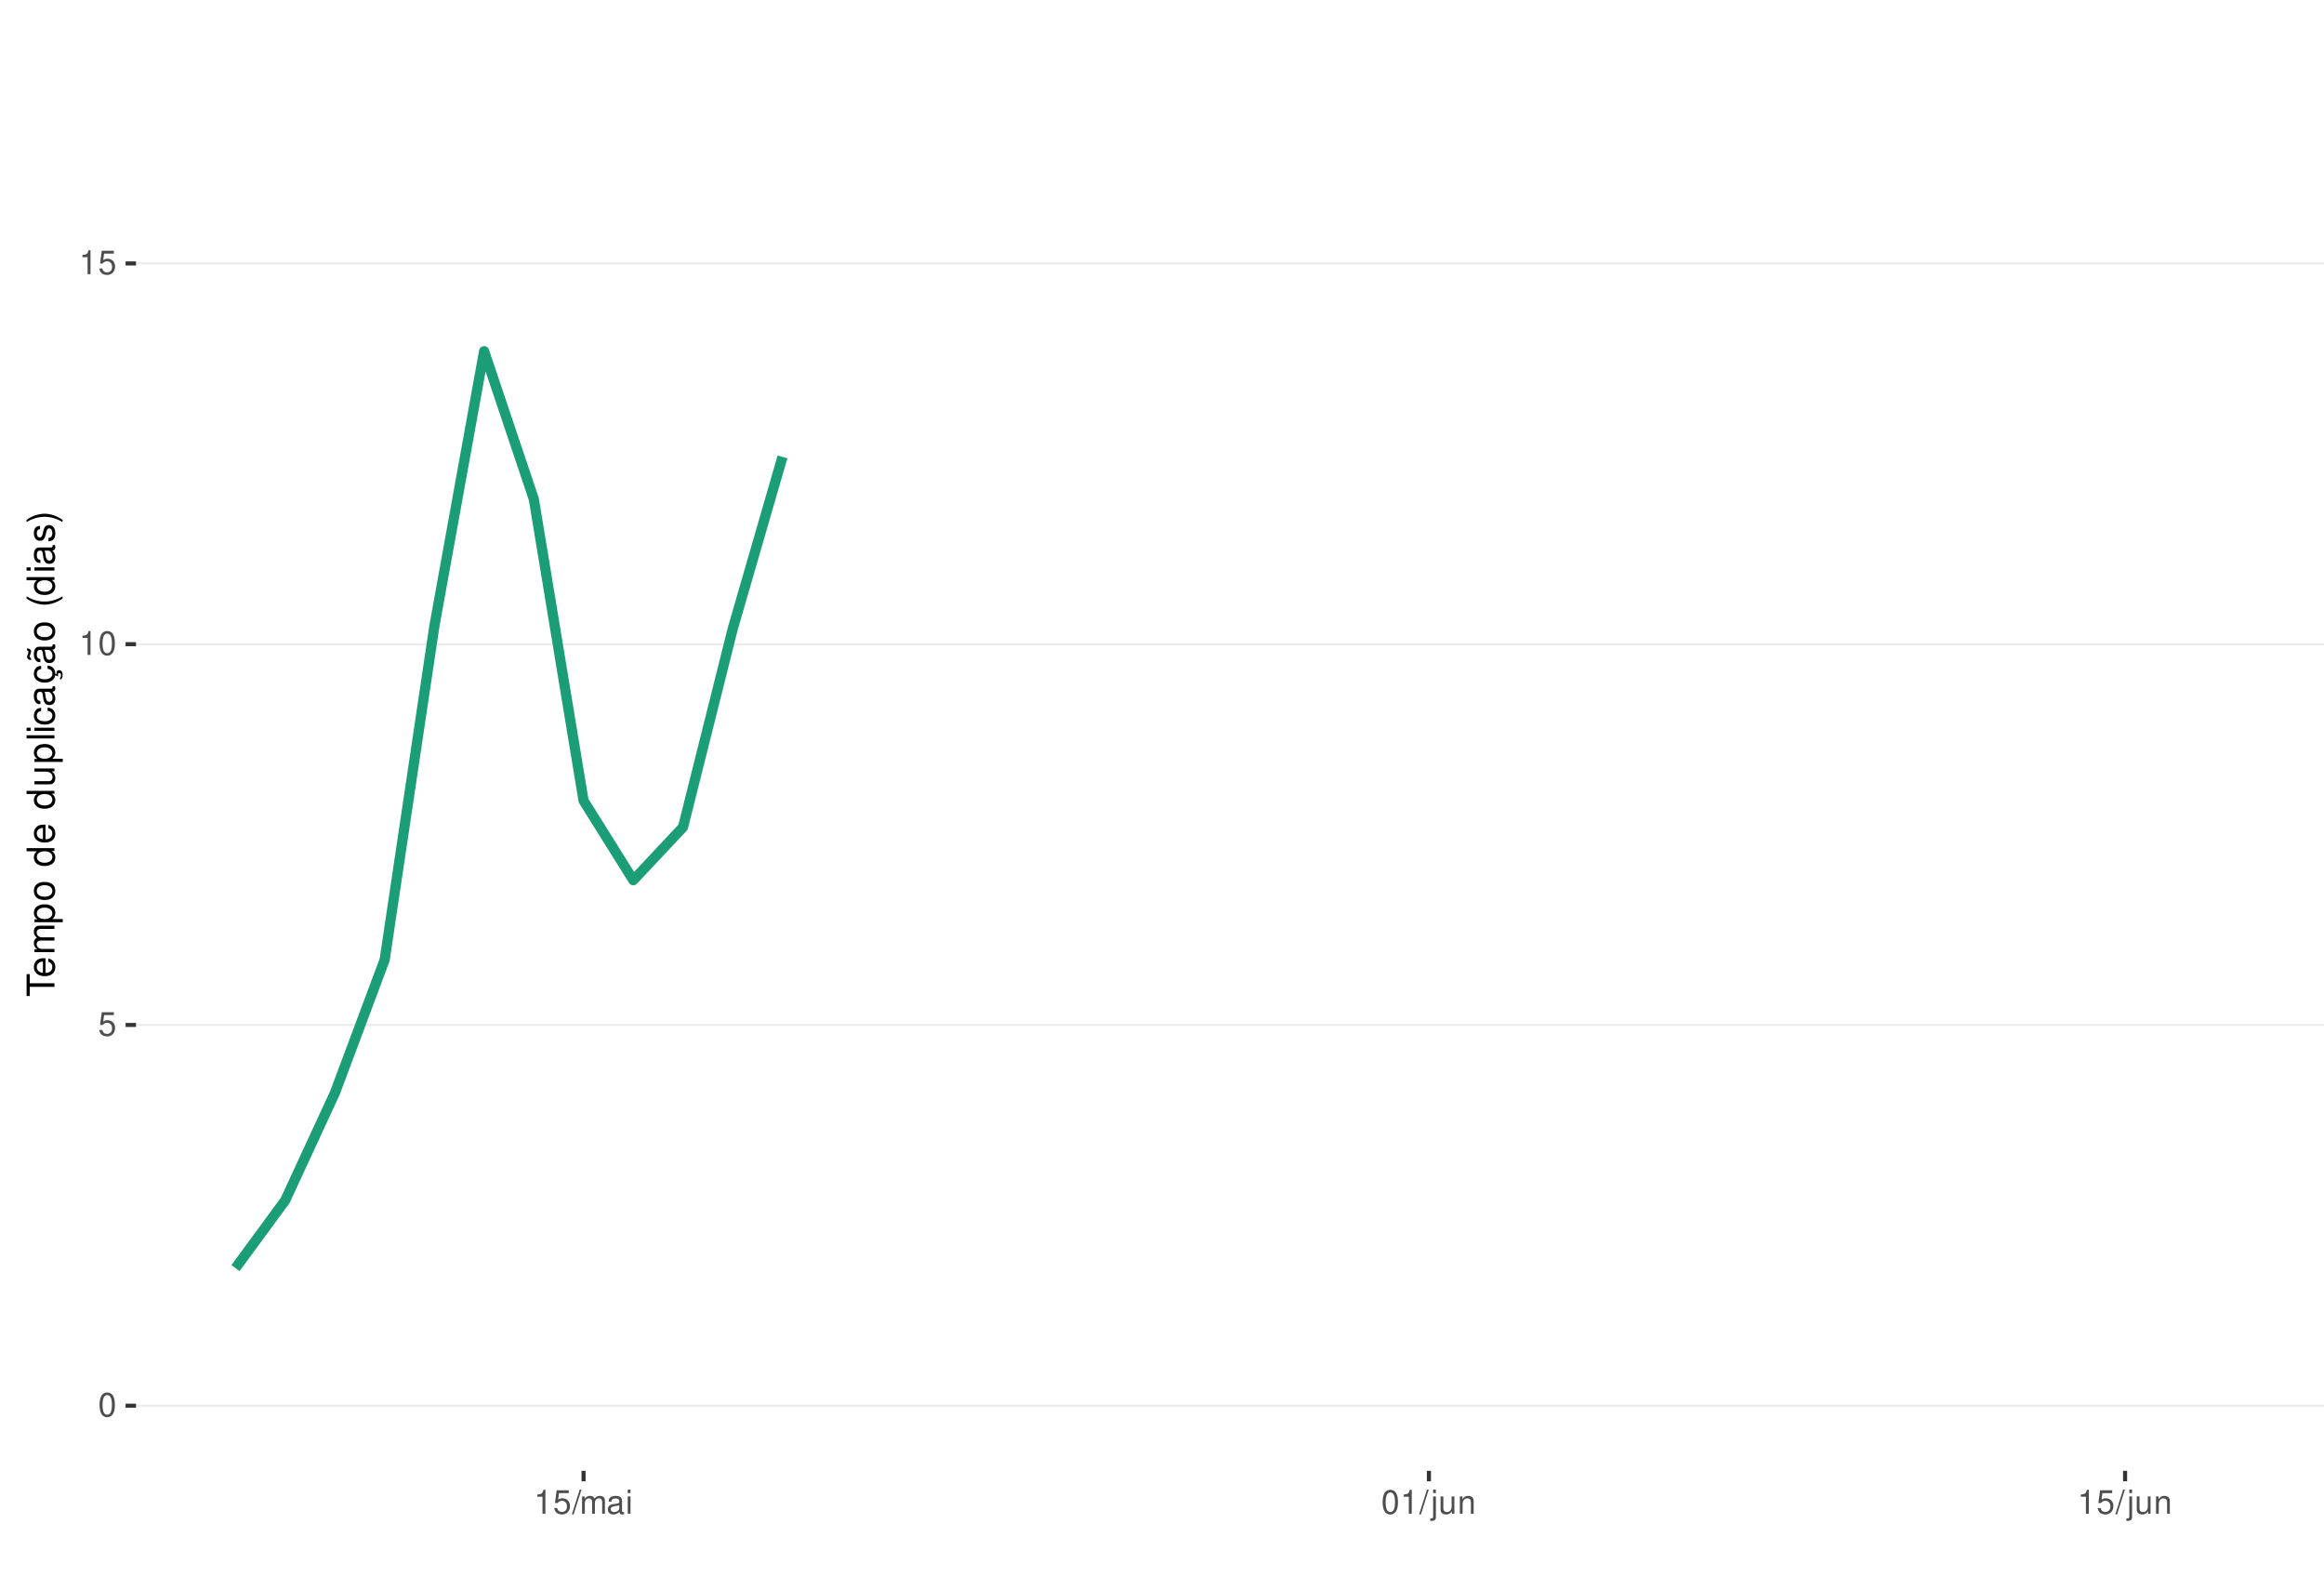
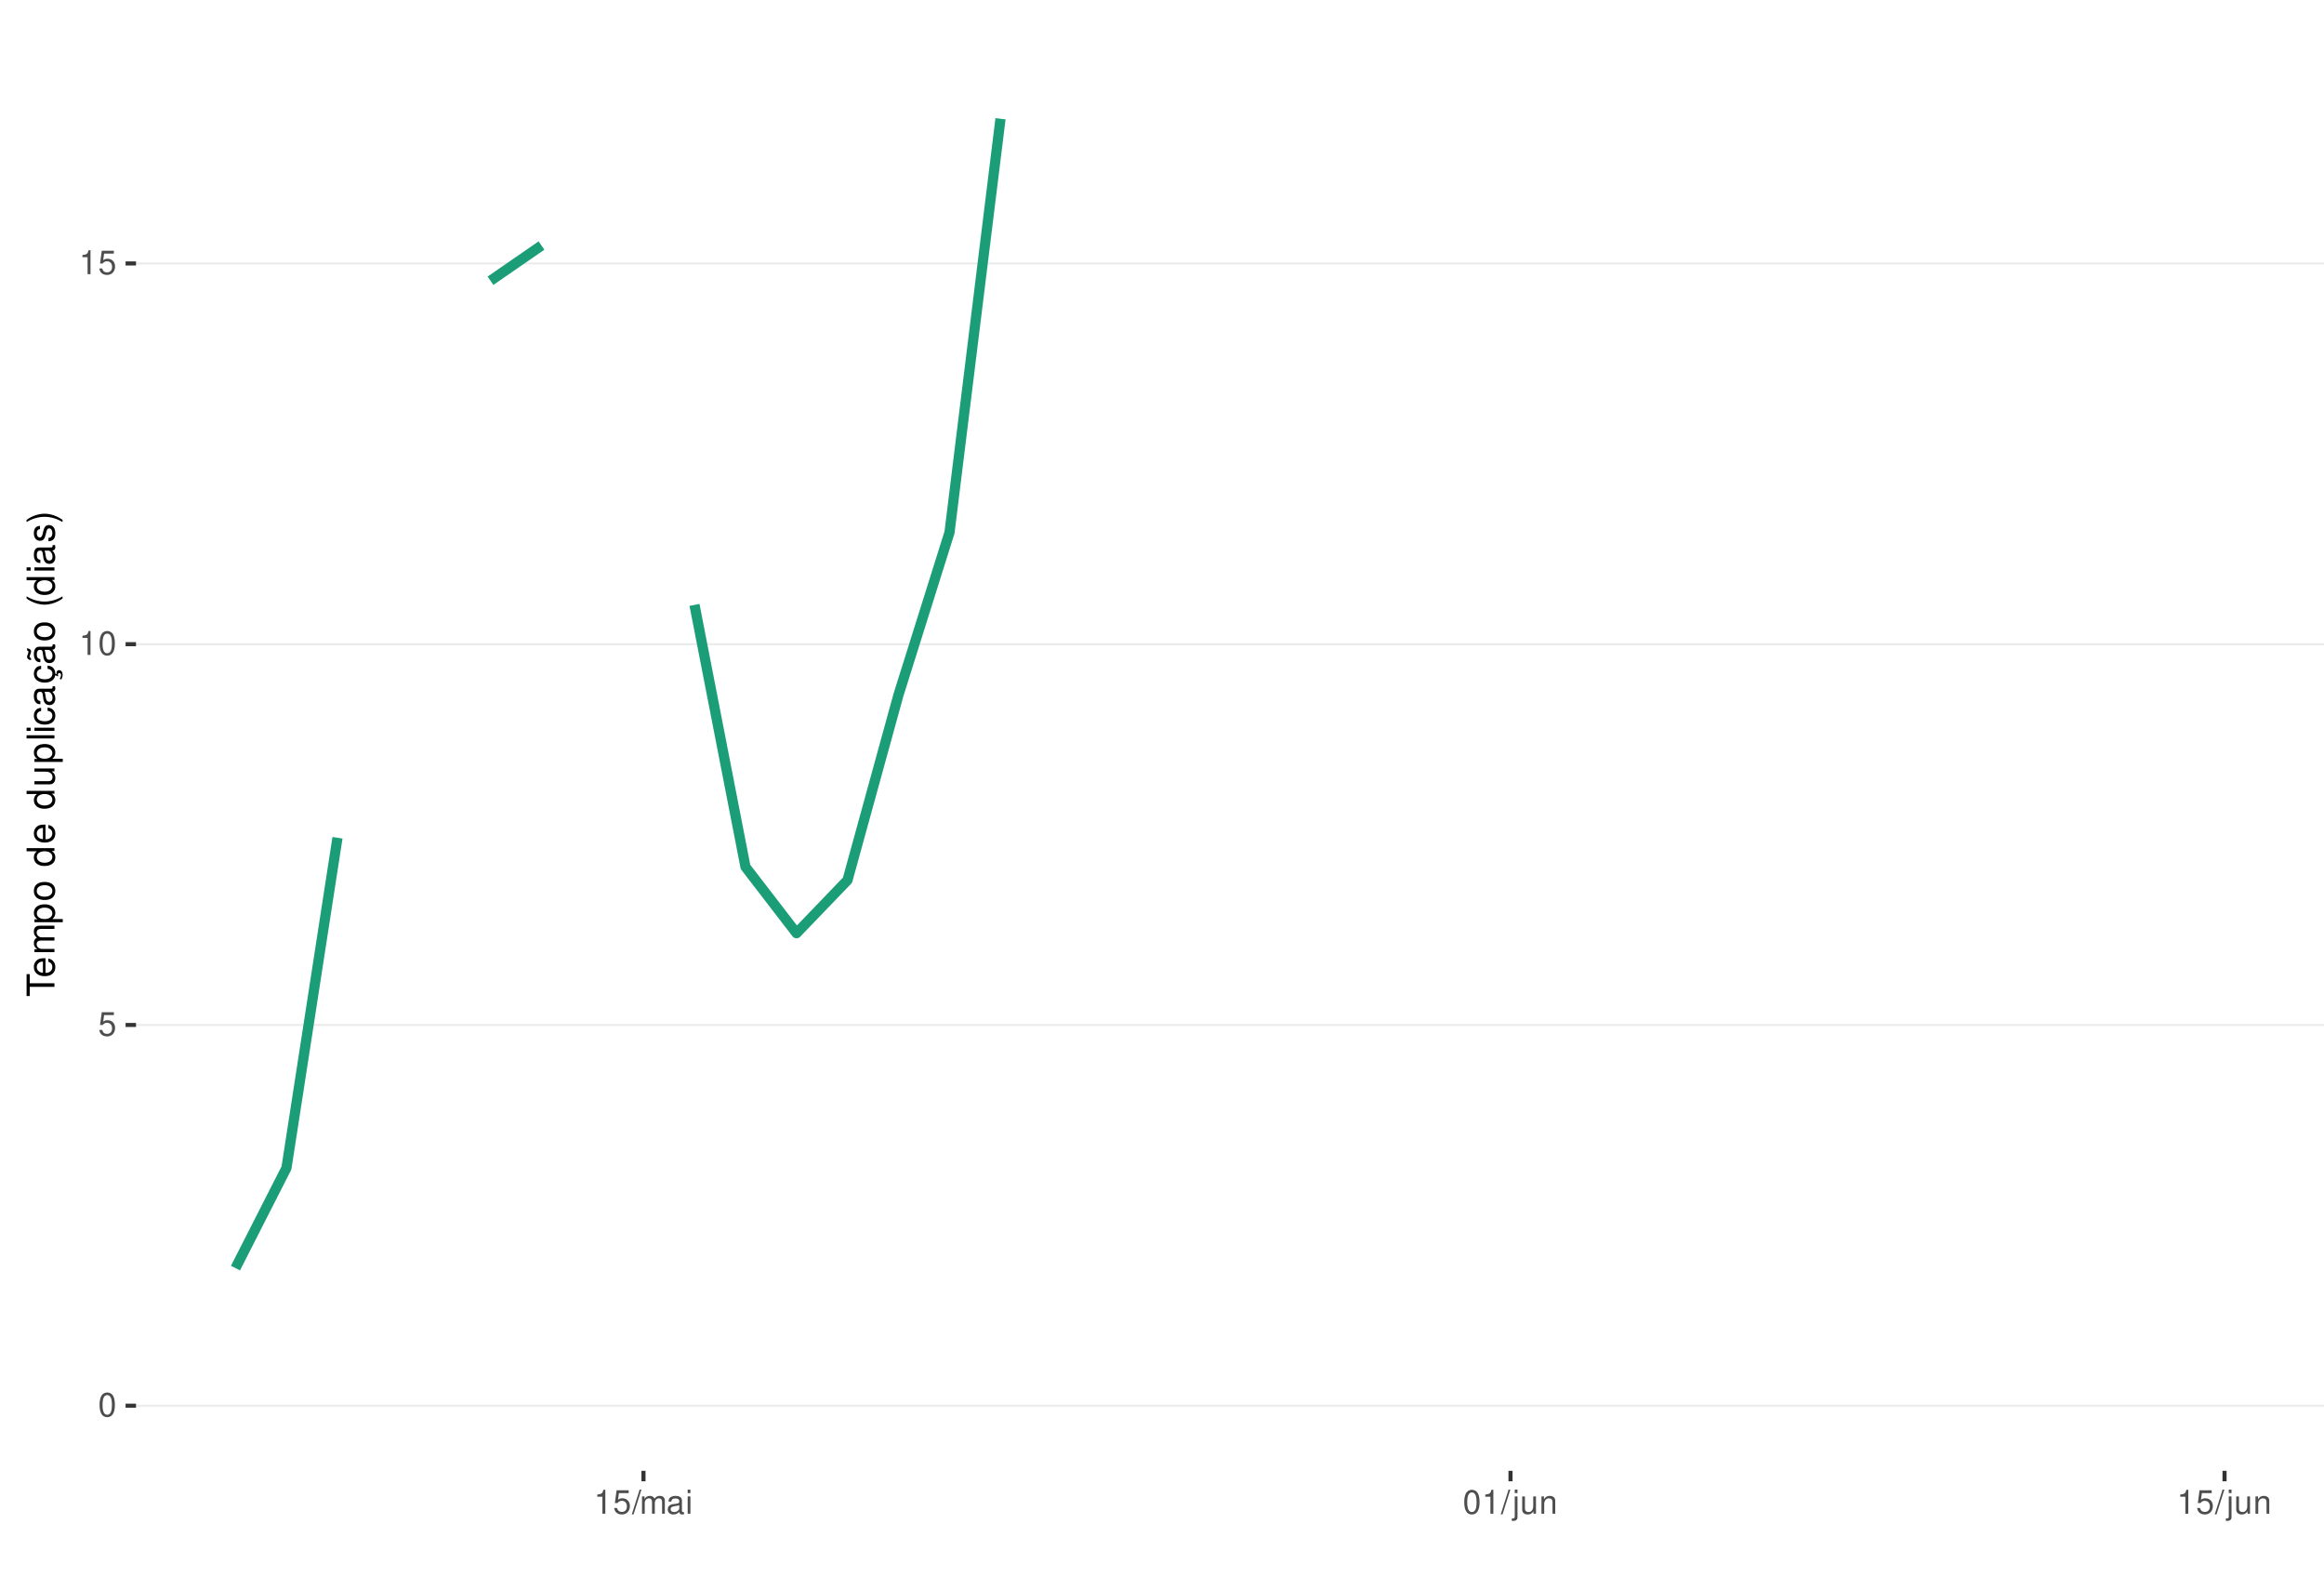
<svg xmlns="http://www.w3.org/2000/svg" xmlns:xlink="http://www.w3.org/1999/xlink" width="609pt" height="413pt" viewBox="0 0 609 413" version="1.1">
  <defs>
    <g>
      <symbol overflow="visible" id="glyph0-0">
        <path style="stroke:none;" d="" />
      </symbol>
      <symbol overflow="visible" id="glyph0-1">
        <path style="stroke:none;" d="M 2.375 -6.266 C 1.812 -6.266 1.297 -6 0.969 -5.578 C 0.578 -5.016 0.375 -4.188 0.375 -3.031 C 0.375 -0.922 1.062 0.203 2.375 0.203 C 3.672 0.203 4.391 -0.922 4.391 -2.984 C 4.391 -4.188 4.203 -5 3.797 -5.578 C 3.469 -6 2.953 -6.266 2.375 -6.266 Z M 2.375 -5.578 C 3.203 -5.578 3.609 -4.75 3.609 -3.047 C 3.609 -1.266 3.219 -0.438 2.359 -0.438 C 1.562 -0.438 1.156 -1.297 1.156 -3.016 C 1.156 -4.75 1.562 -5.578 2.375 -5.578 Z M 2.375 -5.578 " />
      </symbol>
      <symbol overflow="visible" id="glyph0-2">
        <path style="stroke:none;" d="M 4.125 -6.141 L 0.953 -6.141 L 0.5 -2.797 L 1.188 -2.797 C 1.547 -3.219 1.844 -3.375 2.328 -3.375 C 3.156 -3.375 3.656 -2.797 3.656 -1.891 C 3.656 -1.016 3.156 -0.469 2.312 -0.469 C 1.656 -0.469 1.25 -0.812 1.062 -1.5 L 0.297 -1.5 C 0.406 -1 0.5 -0.766 0.672 -0.531 C 1.016 -0.062 1.641 0.203 2.344 0.203 C 3.578 0.203 4.438 -0.703 4.438 -2 C 4.438 -3.219 3.641 -4.047 2.453 -4.047 C 2.031 -4.047 1.672 -3.938 1.328 -3.672 L 1.562 -5.391 L 4.125 -5.391 Z M 4.125 -6.141 " />
      </symbol>
      <symbol overflow="visible" id="glyph0-3">
        <path style="stroke:none;" d="M 2.234 -4.453 L 2.234 0 L 3 0 L 3 -6.266 L 2.5 -6.266 C 2.234 -5.297 2.062 -5.172 0.891 -5.016 L 0.891 -4.453 Z M 2.234 -4.453 " />
      </symbol>
      <symbol overflow="visible" id="glyph0-4">
        <path style="stroke:none;" d="M 1.984 -6.312 L -0.062 0.172 L 0.406 0.172 L 2.453 -6.312 Z M 1.984 -6.312 " />
      </symbol>
      <symbol overflow="visible" id="glyph0-5">
        <path style="stroke:none;" d="M 0.609 -4.531 L 0.609 0 L 1.328 0 L 1.328 -2.844 C 1.328 -3.5 1.812 -4.031 2.391 -4.031 C 2.938 -4.031 3.234 -3.703 3.234 -3.125 L 3.234 0 L 3.969 0 L 3.969 -2.844 C 3.969 -3.5 4.438 -4.031 5.031 -4.031 C 5.562 -4.031 5.875 -3.703 5.875 -3.125 L 5.875 0 L 6.594 0 L 6.594 -3.406 C 6.594 -4.219 6.125 -4.672 5.281 -4.672 C 4.672 -4.672 4.312 -4.484 3.891 -3.969 C 3.625 -4.453 3.25 -4.672 2.672 -4.672 C 2.062 -4.672 1.656 -4.438 1.266 -3.891 L 1.266 -4.531 Z M 0.609 -4.531 " />
      </symbol>
      <symbol overflow="visible" id="glyph0-6">
        <path style="stroke:none;" d="M 4.625 -0.422 C 4.547 -0.406 4.516 -0.406 4.469 -0.406 C 4.219 -0.406 4.078 -0.531 4.078 -0.766 L 4.078 -3.422 C 4.078 -4.234 3.5 -4.672 2.375 -4.672 C 1.719 -4.672 1.188 -4.469 0.875 -4.141 C 0.672 -3.906 0.578 -3.641 0.562 -3.188 L 1.297 -3.188 C 1.344 -3.75 1.672 -4 2.359 -4 C 3.016 -4 3.375 -3.75 3.375 -3.328 L 3.375 -3.141 C 3.359 -2.828 3.203 -2.703 2.609 -2.625 C 1.594 -2.5 1.438 -2.469 1.156 -2.359 C 0.625 -2.125 0.359 -1.734 0.359 -1.141 C 0.359 -0.312 0.938 0.203 1.859 0.203 C 2.422 0.203 2.875 0 3.391 -0.469 C 3.438 0 3.672 0.203 4.141 0.203 C 4.297 0.203 4.391 0.188 4.625 0.125 Z M 3.375 -1.422 C 3.375 -1.188 3.297 -1.031 3.078 -0.844 C 2.781 -0.578 2.438 -0.438 2.016 -0.438 C 1.453 -0.438 1.109 -0.703 1.109 -1.156 C 1.109 -1.641 1.422 -1.875 2.203 -1.984 C 2.984 -2.094 3.125 -2.125 3.375 -2.234 Z M 3.375 -1.422 " />
      </symbol>
      <symbol overflow="visible" id="glyph0-7">
        <path style="stroke:none;" d="M 1.297 -4.531 L 0.578 -4.531 L 0.578 0 L 1.297 0 Z M 1.297 -6.312 L 0.578 -6.312 L 0.578 -5.406 L 1.297 -5.406 Z M 1.297 -6.312 " />
      </symbol>
      <symbol overflow="visible" id="glyph0-8">
        <path style="stroke:none;" d="M 0.609 -4.531 L 0.609 0.656 C 0.609 1.109 0.469 1.25 0.016 1.25 C -0.031 1.25 -0.062 1.25 -0.156 1.25 L -0.156 1.859 C -0.062 1.875 -0.031 1.891 0.094 1.891 C 0.906 1.891 1.328 1.562 1.328 0.938 L 1.328 -4.531 Z M 1.328 -6.312 L 0.609 -6.312 L 0.609 -5.406 L 1.328 -5.406 Z M 1.328 -6.312 " />
      </symbol>
      <symbol overflow="visible" id="glyph0-9">
        <path style="stroke:none;" d="M 4.172 0 L 4.172 -4.531 L 3.453 -4.531 L 3.453 -1.969 C 3.453 -1.031 2.969 -0.438 2.219 -0.438 C 1.641 -0.438 1.281 -0.781 1.281 -1.328 L 1.281 -4.531 L 0.562 -4.531 L 0.562 -1.031 C 0.562 -0.281 1.125 0.203 2.016 0.203 C 2.672 0.203 3.094 -0.031 3.516 -0.625 L 3.516 0 Z M 4.172 0 " />
      </symbol>
      <symbol overflow="visible" id="glyph0-10">
        <path style="stroke:none;" d="M 0.609 -4.531 L 0.609 0 L 1.328 0 L 1.328 -2.5 C 1.328 -3.422 1.812 -4.031 2.562 -4.031 C 3.141 -4.031 3.5 -3.688 3.5 -3.141 L 3.5 0 L 4.219 0 L 4.219 -3.422 C 4.219 -4.188 3.656 -4.672 2.781 -4.672 C 2.109 -4.672 1.672 -4.406 1.266 -3.781 L 1.266 -4.531 Z M 0.609 -4.531 " />
      </symbol>
      <symbol overflow="visible" id="glyph1-0">
        <path style="stroke:none;" d="" />
      </symbol>
      <symbol overflow="visible" id="glyph1-1">
        <path style="stroke:none;" d="M -6.469 -3.547 L -6.469 -5.938 L -7.297 -5.938 L -7.297 -0.203 L -6.469 -0.203 L -6.469 -2.609 L 0 -2.609 L 0 -3.547 Z M -6.469 -3.547 " />
      </symbol>
      <symbol overflow="visible" id="glyph1-2">
        <path style="stroke:none;" d="M -2.344 -5.125 C -3.141 -5.125 -3.625 -5.062 -4.016 -4.922 C -4.875 -4.578 -5.391 -3.781 -5.391 -2.797 C -5.391 -1.344 -4.281 -0.406 -2.547 -0.406 C -0.812 -0.406 0.234 -1.297 0.234 -2.781 C 0.234 -3.984 -0.453 -4.812 -1.594 -5.016 L -1.594 -4.188 C -0.906 -3.953 -0.547 -3.484 -0.547 -2.812 C -0.547 -2.281 -0.781 -1.828 -1.219 -1.547 C -1.516 -1.344 -1.812 -1.281 -2.344 -1.266 Z M -3.016 -1.297 C -3.984 -1.359 -4.625 -1.953 -4.625 -2.797 C -4.625 -3.641 -3.953 -4.234 -3.016 -4.234 Z M -3.016 -1.297 " />
      </symbol>
      <symbol overflow="visible" id="glyph1-3">
        <path style="stroke:none;" d="M -5.234 -0.703 L 0 -0.703 L 0 -1.547 L -3.297 -1.547 C -4.047 -1.547 -4.656 -2.094 -4.656 -2.766 C -4.656 -3.391 -4.281 -3.734 -3.609 -3.734 L 0 -3.734 L 0 -4.578 L -3.297 -4.578 C -4.047 -4.578 -4.656 -5.125 -4.656 -5.812 C -4.656 -6.422 -4.266 -6.781 -3.609 -6.781 L 0 -6.781 L 0 -7.625 L -3.938 -7.625 C -4.875 -7.625 -5.391 -7.078 -5.391 -6.094 C -5.391 -5.406 -5.188 -4.984 -4.594 -4.484 C -5.156 -4.188 -5.391 -3.766 -5.391 -3.078 C -5.391 -2.375 -5.125 -1.906 -4.5 -1.469 L -5.234 -1.469 Z M -5.234 -0.703 " />
      </symbol>
      <symbol overflow="visible" id="glyph1-4">
        <path style="stroke:none;" d="M 2.188 -0.547 L 2.188 -1.375 L -0.547 -1.375 C -0.016 -1.812 0.234 -2.312 0.234 -2.984 C 0.234 -4.344 -0.859 -5.234 -2.531 -5.234 C -4.297 -5.234 -5.391 -4.375 -5.391 -2.984 C -5.391 -2.266 -5.062 -1.703 -4.453 -1.312 L -5.234 -1.312 L -5.234 -0.547 Z M -4.609 -2.844 C -4.609 -3.766 -3.797 -4.359 -2.547 -4.359 C -1.359 -4.359 -0.547 -3.75 -0.547 -2.844 C -0.547 -1.953 -1.344 -1.375 -2.578 -1.375 C -3.812 -1.375 -4.609 -1.953 -4.609 -2.844 Z M -4.609 -2.844 " />
      </symbol>
      <symbol overflow="visible" id="glyph1-5">
        <path style="stroke:none;" d="M -5.391 -2.719 C -5.391 -1.234 -4.344 -0.359 -2.578 -0.359 C -0.812 -0.359 0.234 -1.234 0.234 -2.734 C 0.234 -4.203 -0.812 -5.094 -2.547 -5.094 C -4.359 -5.094 -5.391 -4.234 -5.391 -2.719 Z M -4.625 -2.734 C -4.625 -3.672 -3.844 -4.234 -2.547 -4.234 C -1.312 -4.234 -0.547 -3.656 -0.547 -2.734 C -0.547 -1.797 -1.312 -1.234 -2.578 -1.234 C -3.844 -1.234 -4.625 -1.797 -4.625 -2.734 Z M -4.625 -2.734 " />
      </symbol>
      <symbol overflow="visible" id="glyph1-6">
        <path style="stroke:none;" d="" />
      </symbol>
      <symbol overflow="visible" id="glyph1-7">
        <path style="stroke:none;" d="M -7.297 -4.953 L -7.297 -4.125 L -4.578 -4.125 C -5.109 -3.766 -5.391 -3.203 -5.391 -2.516 C -5.391 -1.156 -4.297 -0.266 -2.625 -0.266 C -0.859 -0.266 0.234 -1.125 0.234 -2.547 C 0.234 -3.266 -0.047 -3.766 -0.688 -4.203 L 0 -4.203 L 0 -4.953 Z M -4.609 -2.656 C -4.609 -3.547 -3.812 -4.125 -2.562 -4.125 C -1.344 -4.125 -0.547 -3.547 -0.547 -2.656 C -0.547 -1.734 -1.359 -1.125 -2.578 -1.125 C -3.797 -1.125 -4.609 -1.734 -4.609 -2.656 Z M -4.609 -2.656 " />
      </symbol>
      <symbol overflow="visible" id="glyph1-8">
        <path style="stroke:none;" d="M 0 -4.812 L -5.234 -4.812 L -5.234 -3.984 L -2.266 -3.984 C -1.203 -3.984 -0.5 -3.438 -0.5 -2.562 C -0.5 -1.906 -0.906 -1.484 -1.531 -1.484 L -5.234 -1.484 L -5.234 -0.656 L -1.203 -0.656 C -0.328 -0.656 0.234 -1.297 0.234 -2.312 C 0.234 -3.094 -0.047 -3.578 -0.734 -4.062 L 0 -4.062 Z M 0 -4.812 " />
      </symbol>
      <symbol overflow="visible" id="glyph1-9">
        <path style="stroke:none;" d="M -7.297 -1.516 L -7.297 -0.688 L 0 -0.688 L 0 -1.516 Z M -7.297 -1.516 " />
      </symbol>
      <symbol overflow="visible" id="glyph1-10">
        <path style="stroke:none;" d="M -5.234 -1.5 L -5.234 -0.672 L 0 -0.672 L 0 -1.5 Z M -7.297 -1.5 L -7.297 -0.656 L -6.234 -0.656 L -6.234 -1.5 Z M -7.297 -1.5 " />
      </symbol>
      <symbol overflow="visible" id="glyph1-11">
        <path style="stroke:none;" d="M -3.484 -4.703 C -3.984 -4.672 -4.312 -4.562 -4.609 -4.359 C -5.094 -4 -5.391 -3.375 -5.391 -2.641 C -5.391 -1.219 -4.266 -0.312 -2.531 -0.312 C -0.844 -0.312 0.234 -1.203 0.234 -2.625 C 0.234 -3.875 -0.516 -4.672 -1.797 -4.766 L -1.797 -3.938 C -0.953 -3.797 -0.547 -3.359 -0.547 -2.656 C -0.547 -1.734 -1.297 -1.188 -2.531 -1.188 C -3.844 -1.188 -4.625 -1.719 -4.625 -2.625 C -4.625 -3.328 -4.203 -3.766 -3.484 -3.875 Z M -3.484 -4.703 " />
      </symbol>
      <symbol overflow="visible" id="glyph1-12">
        <path style="stroke:none;" d="M -0.484 -5.344 C -0.469 -5.266 -0.469 -5.219 -0.469 -5.172 C -0.469 -4.875 -0.625 -4.719 -0.875 -4.719 L -3.953 -4.719 C -4.891 -4.719 -5.391 -4.047 -5.391 -2.75 C -5.391 -1.984 -5.172 -1.375 -4.781 -1.016 C -4.516 -0.766 -4.203 -0.672 -3.688 -0.656 L -3.688 -1.484 C -4.328 -1.562 -4.625 -1.938 -4.625 -2.719 C -4.625 -3.484 -4.344 -3.891 -3.844 -3.891 L -3.625 -3.891 C -3.266 -3.875 -3.125 -3.703 -3.047 -3.016 C -2.891 -1.844 -2.844 -1.656 -2.719 -1.344 C -2.453 -0.734 -2 -0.422 -1.312 -0.422 C -0.375 -0.422 0.234 -1.078 0.234 -2.141 C 0.234 -2.797 0 -3.328 -0.547 -3.922 C 0 -3.984 0.234 -4.234 0.234 -4.781 C 0.234 -4.953 0.203 -5.062 0.141 -5.344 Z M -1.656 -3.891 C -1.375 -3.891 -1.203 -3.812 -0.969 -3.562 C -0.656 -3.219 -0.5 -2.812 -0.5 -2.312 C -0.5 -1.672 -0.812 -1.297 -1.344 -1.297 C -1.891 -1.297 -2.172 -1.656 -2.297 -2.547 C -2.422 -3.438 -2.453 -3.609 -2.594 -3.891 Z M -1.656 -3.891 " />
      </symbol>
      <symbol overflow="visible" id="glyph1-13">
        <path style="stroke:none;" d="M 0.234 -2.641 C 0.234 -3.875 -0.547 -4.703 -1.797 -4.766 L -1.797 -3.938 C -0.953 -3.797 -0.531 -3.359 -0.531 -2.656 C -0.531 -1.734 -1.281 -1.188 -2.516 -1.188 C -3.844 -1.188 -4.625 -1.719 -4.625 -2.625 C -4.625 -3.328 -4.203 -3.766 -3.484 -3.875 L -3.484 -4.703 C -3.984 -4.672 -4.312 -4.562 -4.609 -4.359 C -5.094 -4 -5.391 -3.375 -5.391 -2.641 C -5.391 -1.219 -4.266 -0.312 -2.531 -0.312 C -1.469 -0.312 -0.625 -0.672 -0.156 -1.312 C 0.047 -1.594 0.125 -1.812 0.203 -2.25 L 0.922 -1.938 L 0.984 -2.062 C 0.938 -2.188 0.906 -2.25 0.906 -2.375 C 0.906 -2.656 1.047 -2.828 1.281 -2.828 C 1.547 -2.828 1.734 -2.594 1.734 -2.297 C 1.734 -2.031 1.672 -1.844 1.438 -1.406 L 1.406 -1.312 L 1.812 -1.094 C 2.078 -1.75 2.141 -1.953 2.141 -2.344 C 2.141 -3.109 1.781 -3.578 1.203 -3.578 C 0.781 -3.578 0.547 -3.297 0.547 -2.797 C 0.547 -2.703 0.547 -2.641 0.562 -2.516 Z M 0.234 -2.641 " />
      </symbol>
      <symbol overflow="visible" id="glyph1-14">
        <path style="stroke:none;" d="M -0.484 -5.344 C -0.469 -5.266 -0.469 -5.219 -0.469 -5.172 C -0.469 -4.875 -0.625 -4.719 -0.875 -4.719 L -3.953 -4.719 C -4.891 -4.719 -5.391 -4.047 -5.391 -2.75 C -5.391 -1.984 -5.172 -1.375 -4.781 -1.016 C -4.516 -0.766 -4.203 -0.672 -3.688 -0.656 L -3.688 -1.484 C -4.328 -1.562 -4.625 -1.938 -4.625 -2.719 C -4.625 -3.484 -4.344 -3.891 -3.844 -3.891 L -3.625 -3.891 C -3.266 -3.875 -3.125 -3.703 -3.047 -3.016 C -2.891 -1.844 -2.844 -1.656 -2.719 -1.344 C -2.453 -0.734 -2 -0.422 -1.312 -0.422 C -0.375 -0.422 0.234 -1.078 0.234 -2.141 C 0.234 -2.797 0 -3.328 -0.547 -3.922 C 0 -3.984 0.234 -4.234 0.234 -4.781 C 0.234 -4.953 0.203 -5.062 0.141 -5.344 Z M -1.656 -3.891 C -1.375 -3.891 -1.203 -3.812 -0.969 -3.562 C -0.656 -3.219 -0.5 -2.812 -0.5 -2.312 C -0.5 -1.672 -0.812 -1.297 -1.344 -1.297 C -1.891 -1.297 -2.172 -1.656 -2.297 -2.547 C -2.422 -3.438 -2.453 -3.609 -2.594 -3.891 Z M -7.172 -3.75 C -6.922 -3.672 -6.812 -3.547 -6.812 -3.375 C -6.812 -3.25 -6.875 -2.984 -6.984 -2.734 C -7.156 -2.312 -7.172 -2.25 -7.172 -2.047 C -7.172 -1.594 -6.797 -1.297 -6.141 -1.188 L -6.141 -1.766 C -6.375 -1.812 -6.5 -1.938 -6.5 -2.094 C -6.5 -2.203 -6.469 -2.344 -6.375 -2.578 C -6.156 -3.156 -6.125 -3.234 -6.125 -3.438 C -6.125 -3.922 -6.484 -4.219 -7.172 -4.312 Z M -7.172 -3.75 " />
      </symbol>
      <symbol overflow="visible" id="glyph1-15">
        <path style="stroke:none;" d="M -7.297 -2.359 C -5.984 -1.359 -4.156 -0.734 -2.594 -0.734 C -1.016 -0.734 0.812 -1.359 2.125 -2.359 L 2.125 -2.906 C 0.688 -2.031 -0.984 -1.547 -2.594 -1.547 C -4.188 -1.547 -5.875 -2.031 -7.297 -2.906 Z M -7.297 -2.359 " />
      </symbol>
      <symbol overflow="visible" id="glyph1-16">
        <path style="stroke:none;" d="M -3.781 -4.375 C -4.812 -4.375 -5.391 -3.688 -5.391 -2.484 C -5.391 -1.266 -4.766 -0.469 -3.797 -0.469 C -2.969 -0.469 -2.578 -0.891 -2.281 -2.125 L -2.094 -2.906 C -1.953 -3.484 -1.734 -3.719 -1.375 -3.719 C -0.875 -3.719 -0.547 -3.234 -0.547 -2.5 C -0.547 -2.047 -0.672 -1.672 -0.891 -1.453 C -1.047 -1.328 -1.188 -1.266 -1.562 -1.219 L -1.562 -0.344 C -0.344 -0.375 0.234 -1.062 0.234 -2.438 C 0.234 -3.75 -0.422 -4.594 -1.438 -4.594 C -2.203 -4.594 -2.641 -4.156 -2.891 -3.109 L -3.078 -2.312 C -3.234 -1.625 -3.453 -1.344 -3.828 -1.344 C -4.312 -1.344 -4.625 -1.766 -4.625 -2.453 C -4.625 -3.125 -4.328 -3.484 -3.781 -3.5 Z M -3.781 -4.375 " />
      </symbol>
      <symbol overflow="visible" id="glyph1-17">
        <path style="stroke:none;" d="M 2.125 -0.938 C 0.812 -1.938 -1.016 -2.562 -2.578 -2.562 C -4.156 -2.562 -5.984 -1.938 -7.297 -0.938 L -7.297 -0.375 C -5.859 -1.266 -4.188 -1.75 -2.578 -1.75 C -0.984 -1.75 0.703 -1.266 2.125 -0.375 Z M 2.125 -0.938 " />
      </symbol>
    </g>
    <clipPath id="clip1">
      <path d="M 35.645 9.961 L 609 9.961 L 609 385.328 L 35.645 385.328 Z M 35.645 9.961 " />
    </clipPath>
    <clipPath id="clip2">
      <path d="M 35.645 368 L 609 368 L 609 369 L 35.645 369 Z M 35.645 368 " />
    </clipPath>
    <clipPath id="clip3">
      <path d="M 35.645 268 L 609 268 L 609 269 L 35.645 269 Z M 35.645 268 " />
    </clipPath>
    <clipPath id="clip4">
      <path d="M 35.645 168 L 609 168 L 609 170 L 35.645 170 Z M 35.645 168 " />
    </clipPath>
    <clipPath id="clip5">
      <path d="M 35.645 68 L 609 68 L 609 70 L 35.645 70 Z M 35.645 68 " />
    </clipPath>
  </defs>
  <g id="surface266">
    <rect x="0" y="0" width="609" height="413" style="fill:rgb(100%,100%,100%);fill-opacity:1;stroke:none;" />
    <rect x="0" y="0" width="609" height="413" style="fill:rgb(100%,100%,100%);fill-opacity:1;stroke:none;" />
    <path style="fill:none;stroke-width:1.067;stroke-linecap:round;stroke-linejoin:round;stroke:rgb(100%,100%,100%);stroke-opacity:1;stroke-miterlimit:10;" d="M 0 413 L 609 413 L 609 0 L 0 0 Z M 0 413 " />
    <g clip-path="url(#clip1)" clip-rule="nonzero">
      <path style=" stroke:none;fill-rule:nonzero;fill:rgb(100%,100%,100%);fill-opacity:1;" d="M 35.645 385.328 L 609 385.328 L 609 9.961 L 35.645 9.961 Z M 35.645 385.328 " />
    </g>
    <g clip-path="url(#clip2)" clip-rule="nonzero">
      <path style="fill:none;stroke-width:0.533;stroke-linecap:butt;stroke-linejoin:round;stroke:rgb(92.157%,92.157%,92.157%);stroke-opacity:1;stroke-miterlimit:10;" d="M 35.645 368.266 L 609 368.266 " />
    </g>
    <g clip-path="url(#clip3)" clip-rule="nonzero">
      <path style="fill:none;stroke-width:0.533;stroke-linecap:butt;stroke-linejoin:round;stroke:rgb(92.157%,92.157%,92.157%);stroke-opacity:1;stroke-miterlimit:10;" d="M 35.645 268.52 L 609 268.52 " />
    </g>
    <g clip-path="url(#clip4)" clip-rule="nonzero">
      <path style="fill:none;stroke-width:0.533;stroke-linecap:butt;stroke-linejoin:round;stroke:rgb(92.157%,92.157%,92.157%);stroke-opacity:1;stroke-miterlimit:10;" d="M 35.645 168.77 L 609 168.77 " />
    </g>
    <g clip-path="url(#clip5)" clip-rule="nonzero">
      <path style="fill:none;stroke-width:0.533;stroke-linecap:butt;stroke-linejoin:round;stroke:rgb(92.157%,92.157%,92.157%);stroke-opacity:1;stroke-miterlimit:10;" d="M 35.645 69.023 L 609 69.023 " />
    </g>
-     <path style="fill:none;stroke-width:2.667;stroke-linecap:butt;stroke-linejoin:round;stroke:rgb(10.588%,61.961%,46.667%);stroke-opacity:1;stroke-miterlimit:10;" d="M 61.707 332.219 L 74.738 314.48 L 87.77 286.305 L 100.801 251.438 L 113.828 164.02 L 126.859 92.008 L 139.891 130.773 L 152.922 209.766 L 165.953 230.59 L 178.984 216.707 L 192.016 164.711 L 205.047 119.695 " />
+     <path style="fill:none;stroke-width:2.667;stroke-linecap:butt;stroke-linejoin:round;stroke:rgb(10.588%,61.961%,46.667%);stroke-opacity:1;stroke-miterlimit:10;" d="M 61.707 332.219 L 75.07 305.977 L 88.438 219.48 " />
+     <path style="fill:none;stroke-width:2.667;stroke-linecap:butt;stroke-linejoin:round;stroke:rgb(10.588%,61.961%,46.667%);stroke-opacity:1;stroke-miterlimit:10;" d="M 128.531 73.551 L 141.895 64.324 " />
+     <path style="fill:none;stroke-width:2.667;stroke-linecap:butt;stroke-linejoin:round;stroke:rgb(10.588%,61.961%,46.667%);stroke-opacity:1;stroke-miterlimit:10;" d="M 181.992 158.477 L 195.355 227.117 L 208.723 244.484 L 222.086 230.59 L 235.449 182.035 L 248.816 139.48 L 262.18 31.109 " />
    <g style="fill:rgb(30.196%,30.196%,30.196%);fill-opacity:1;">
      <use xlink:href="#glyph0-1" x="25.715" y="371.071" />
    </g>
    <g style="fill:rgb(30.196%,30.196%,30.196%);fill-opacity:1;">
      <use xlink:href="#glyph0-2" x="25.715" y="271.325" />
    </g>
    <g style="fill:rgb(30.196%,30.196%,30.196%);fill-opacity:1;">
      <use xlink:href="#glyph0-3" x="20.715" y="171.575" />
      <use xlink:href="#glyph0-1" x="25.715" y="171.575" />
    </g>
    <g style="fill:rgb(30.196%,30.196%,30.196%);fill-opacity:1;">
      <use xlink:href="#glyph0-3" x="20.715" y="71.829" />
      <use xlink:href="#glyph0-2" x="25.715" y="71.829" />
    </g>
    <path style="fill:none;stroke-width:1.067;stroke-linecap:butt;stroke-linejoin:round;stroke:rgb(20%,20%,20%);stroke-opacity:1;stroke-miterlimit:10;" d="M 32.906 368.266 L 35.645 368.266 " />
    <path style="fill:none;stroke-width:1.067;stroke-linecap:butt;stroke-linejoin:round;stroke:rgb(20%,20%,20%);stroke-opacity:1;stroke-miterlimit:10;" d="M 32.906 268.52 L 35.645 268.52 " />
    <path style="fill:none;stroke-width:1.067;stroke-linecap:butt;stroke-linejoin:round;stroke:rgb(20%,20%,20%);stroke-opacity:1;stroke-miterlimit:10;" d="M 32.906 168.77 L 35.645 168.77 " />
    <path style="fill:none;stroke-width:1.067;stroke-linecap:butt;stroke-linejoin:round;stroke:rgb(20%,20%,20%);stroke-opacity:1;stroke-miterlimit:10;" d="M 32.906 69.023 L 35.645 69.023 " />
-     <path style="fill:none;stroke-width:1.067;stroke-linecap:butt;stroke-linejoin:round;stroke:rgb(20%,20%,20%);stroke-opacity:1;stroke-miterlimit:10;" d="M 152.922 388.07 L 152.922 385.328 " />
-     <path style="fill:none;stroke-width:1.067;stroke-linecap:butt;stroke-linejoin:round;stroke:rgb(20%,20%,20%);stroke-opacity:1;stroke-miterlimit:10;" d="M 374.445 388.07 L 374.445 385.328 " />
-     <path style="fill:none;stroke-width:1.067;stroke-linecap:butt;stroke-linejoin:round;stroke:rgb(20%,20%,20%);stroke-opacity:1;stroke-miterlimit:10;" d="M 556.875 388.07 L 556.875 385.328 " />
-     <g style="fill:rgb(30.196%,30.196%,30.196%);fill-opacity:1;">
-       <use xlink:href="#glyph0-3" x="139.922" y="396.567" />
-       <use xlink:href="#glyph0-2" x="144.922" y="396.567" />
-       <use xlink:href="#glyph0-4" x="149.922" y="396.567" />
-       <use xlink:href="#glyph0-5" x="151.922" y="396.567" />
-       <use xlink:href="#glyph0-6" x="158.922" y="396.567" />
-       <use xlink:href="#glyph0-7" x="163.922" y="396.567" />
-     </g>
-     <g style="fill:rgb(30.196%,30.196%,30.196%);fill-opacity:1;">
-       <use xlink:href="#glyph0-1" x="361.945" y="396.567" />
-       <use xlink:href="#glyph0-3" x="366.945" y="396.567" />
-       <use xlink:href="#glyph0-4" x="371.945" y="396.567" />
-       <use xlink:href="#glyph0-8" x="374.945" y="396.567" />
-       <use xlink:href="#glyph0-9" x="376.945" y="396.567" />
-       <use xlink:href="#glyph0-10" x="381.945" y="396.567" />
-     </g>
-     <g style="fill:rgb(30.196%,30.196%,30.196%);fill-opacity:1;">
-       <use xlink:href="#glyph0-3" x="544.375" y="396.567" />
-       <use xlink:href="#glyph0-2" x="549.375" y="396.567" />
-       <use xlink:href="#glyph0-4" x="554.375" y="396.567" />
-       <use xlink:href="#glyph0-8" x="557.375" y="396.567" />
-       <use xlink:href="#glyph0-9" x="559.375" y="396.567" />
-       <use xlink:href="#glyph0-10" x="564.375" y="396.567" />
+     <path style="fill:none;stroke-width:1.067;stroke-linecap:butt;stroke-linejoin:round;stroke:rgb(20%,20%,20%);stroke-opacity:1;stroke-miterlimit:10;" d="M 168.625 388.07 L 168.625 385.328 " />
+     <path style="fill:none;stroke-width:1.067;stroke-linecap:butt;stroke-linejoin:round;stroke:rgb(20%,20%,20%);stroke-opacity:1;stroke-miterlimit:10;" d="M 395.828 388.07 L 395.828 385.328 " />
+     <path style="fill:none;stroke-width:1.067;stroke-linecap:butt;stroke-linejoin:round;stroke:rgb(20%,20%,20%);stroke-opacity:1;stroke-miterlimit:10;" d="M 582.938 388.07 L 582.938 385.328 " />
+     <g style="fill:rgb(30.196%,30.196%,30.196%);fill-opacity:1;">
+       <use xlink:href="#glyph0-3" x="155.625" y="396.567" />
+       <use xlink:href="#glyph0-2" x="160.625" y="396.567" />
+       <use xlink:href="#glyph0-4" x="165.625" y="396.567" />
+       <use xlink:href="#glyph0-5" x="167.625" y="396.567" />
+       <use xlink:href="#glyph0-6" x="174.625" y="396.567" />
+       <use xlink:href="#glyph0-7" x="179.625" y="396.567" />
+     </g>
+     <g style="fill:rgb(30.196%,30.196%,30.196%);fill-opacity:1;">
+       <use xlink:href="#glyph0-1" x="383.328" y="396.567" />
+       <use xlink:href="#glyph0-3" x="388.328" y="396.567" />
+       <use xlink:href="#glyph0-4" x="393.328" y="396.567" />
+       <use xlink:href="#glyph0-8" x="396.328" y="396.567" />
+       <use xlink:href="#glyph0-9" x="398.328" y="396.567" />
+       <use xlink:href="#glyph0-10" x="403.328" y="396.567" />
+     </g>
+     <g style="fill:rgb(30.196%,30.196%,30.196%);fill-opacity:1;">
+       <use xlink:href="#glyph0-3" x="570.438" y="396.567" />
+       <use xlink:href="#glyph0-2" x="575.438" y="396.567" />
+       <use xlink:href="#glyph0-4" x="580.438" y="396.567" />
+       <use xlink:href="#glyph0-8" x="583.438" y="396.567" />
+       <use xlink:href="#glyph0-9" x="585.438" y="396.567" />
+       <use xlink:href="#glyph0-10" x="590.438" y="396.567" />
    </g>
    <g style="fill:rgb(0%,0%,0%);fill-opacity:1;">
      <use xlink:href="#glyph1-1" x="14.263" y="261.145" />
      <use xlink:href="#glyph1-2" x="14.263" y="256.145" />
      <use xlink:href="#glyph1-3" x="14.263" y="250.145" />
      <use xlink:href="#glyph1-4" x="14.263" y="242.145" />
      <use xlink:href="#glyph1-5" x="14.263" y="236.145" />
      <use xlink:href="#glyph1-6" x="14.263" y="230.145" />
      <use xlink:href="#glyph1-7" x="14.263" y="227.145" />
      <use xlink:href="#glyph1-2" x="14.263" y="221.145" />
      <use xlink:href="#glyph1-6" x="14.263" y="215.145" />
      <use xlink:href="#glyph1-7" x="14.263" y="212.145" />
      <use xlink:href="#glyph1-8" x="14.263" y="206.145" />
      <use xlink:href="#glyph1-4" x="14.263" y="200.145" />
      <use xlink:href="#glyph1-9" x="14.263" y="194.145" />
      <use xlink:href="#glyph1-10" x="14.263" y="192.145" />
      <use xlink:href="#glyph1-11" x="14.263" y="190.145" />
      <use xlink:href="#glyph1-12" x="14.263" y="185.145" />
      <use xlink:href="#glyph1-13" x="14.263" y="179.145" />
      <use xlink:href="#glyph1-14" x="14.263" y="174.145" />
      <use xlink:href="#glyph1-5" x="14.263" y="168.145" />
      <use xlink:href="#glyph1-6" x="14.263" y="162.145" />
      <use xlink:href="#glyph1-15" x="14.263" y="159.145" />
      <use xlink:href="#glyph1-7" x="14.263" y="156.145" />
      <use xlink:href="#glyph1-10" x="14.263" y="150.145" />
      <use xlink:href="#glyph1-12" x="14.263" y="148.145" />
      <use xlink:href="#glyph1-16" x="14.263" y="142.145" />
      <use xlink:href="#glyph1-17" x="14.263" y="137.145" />
    </g>
  </g>
</svg>
